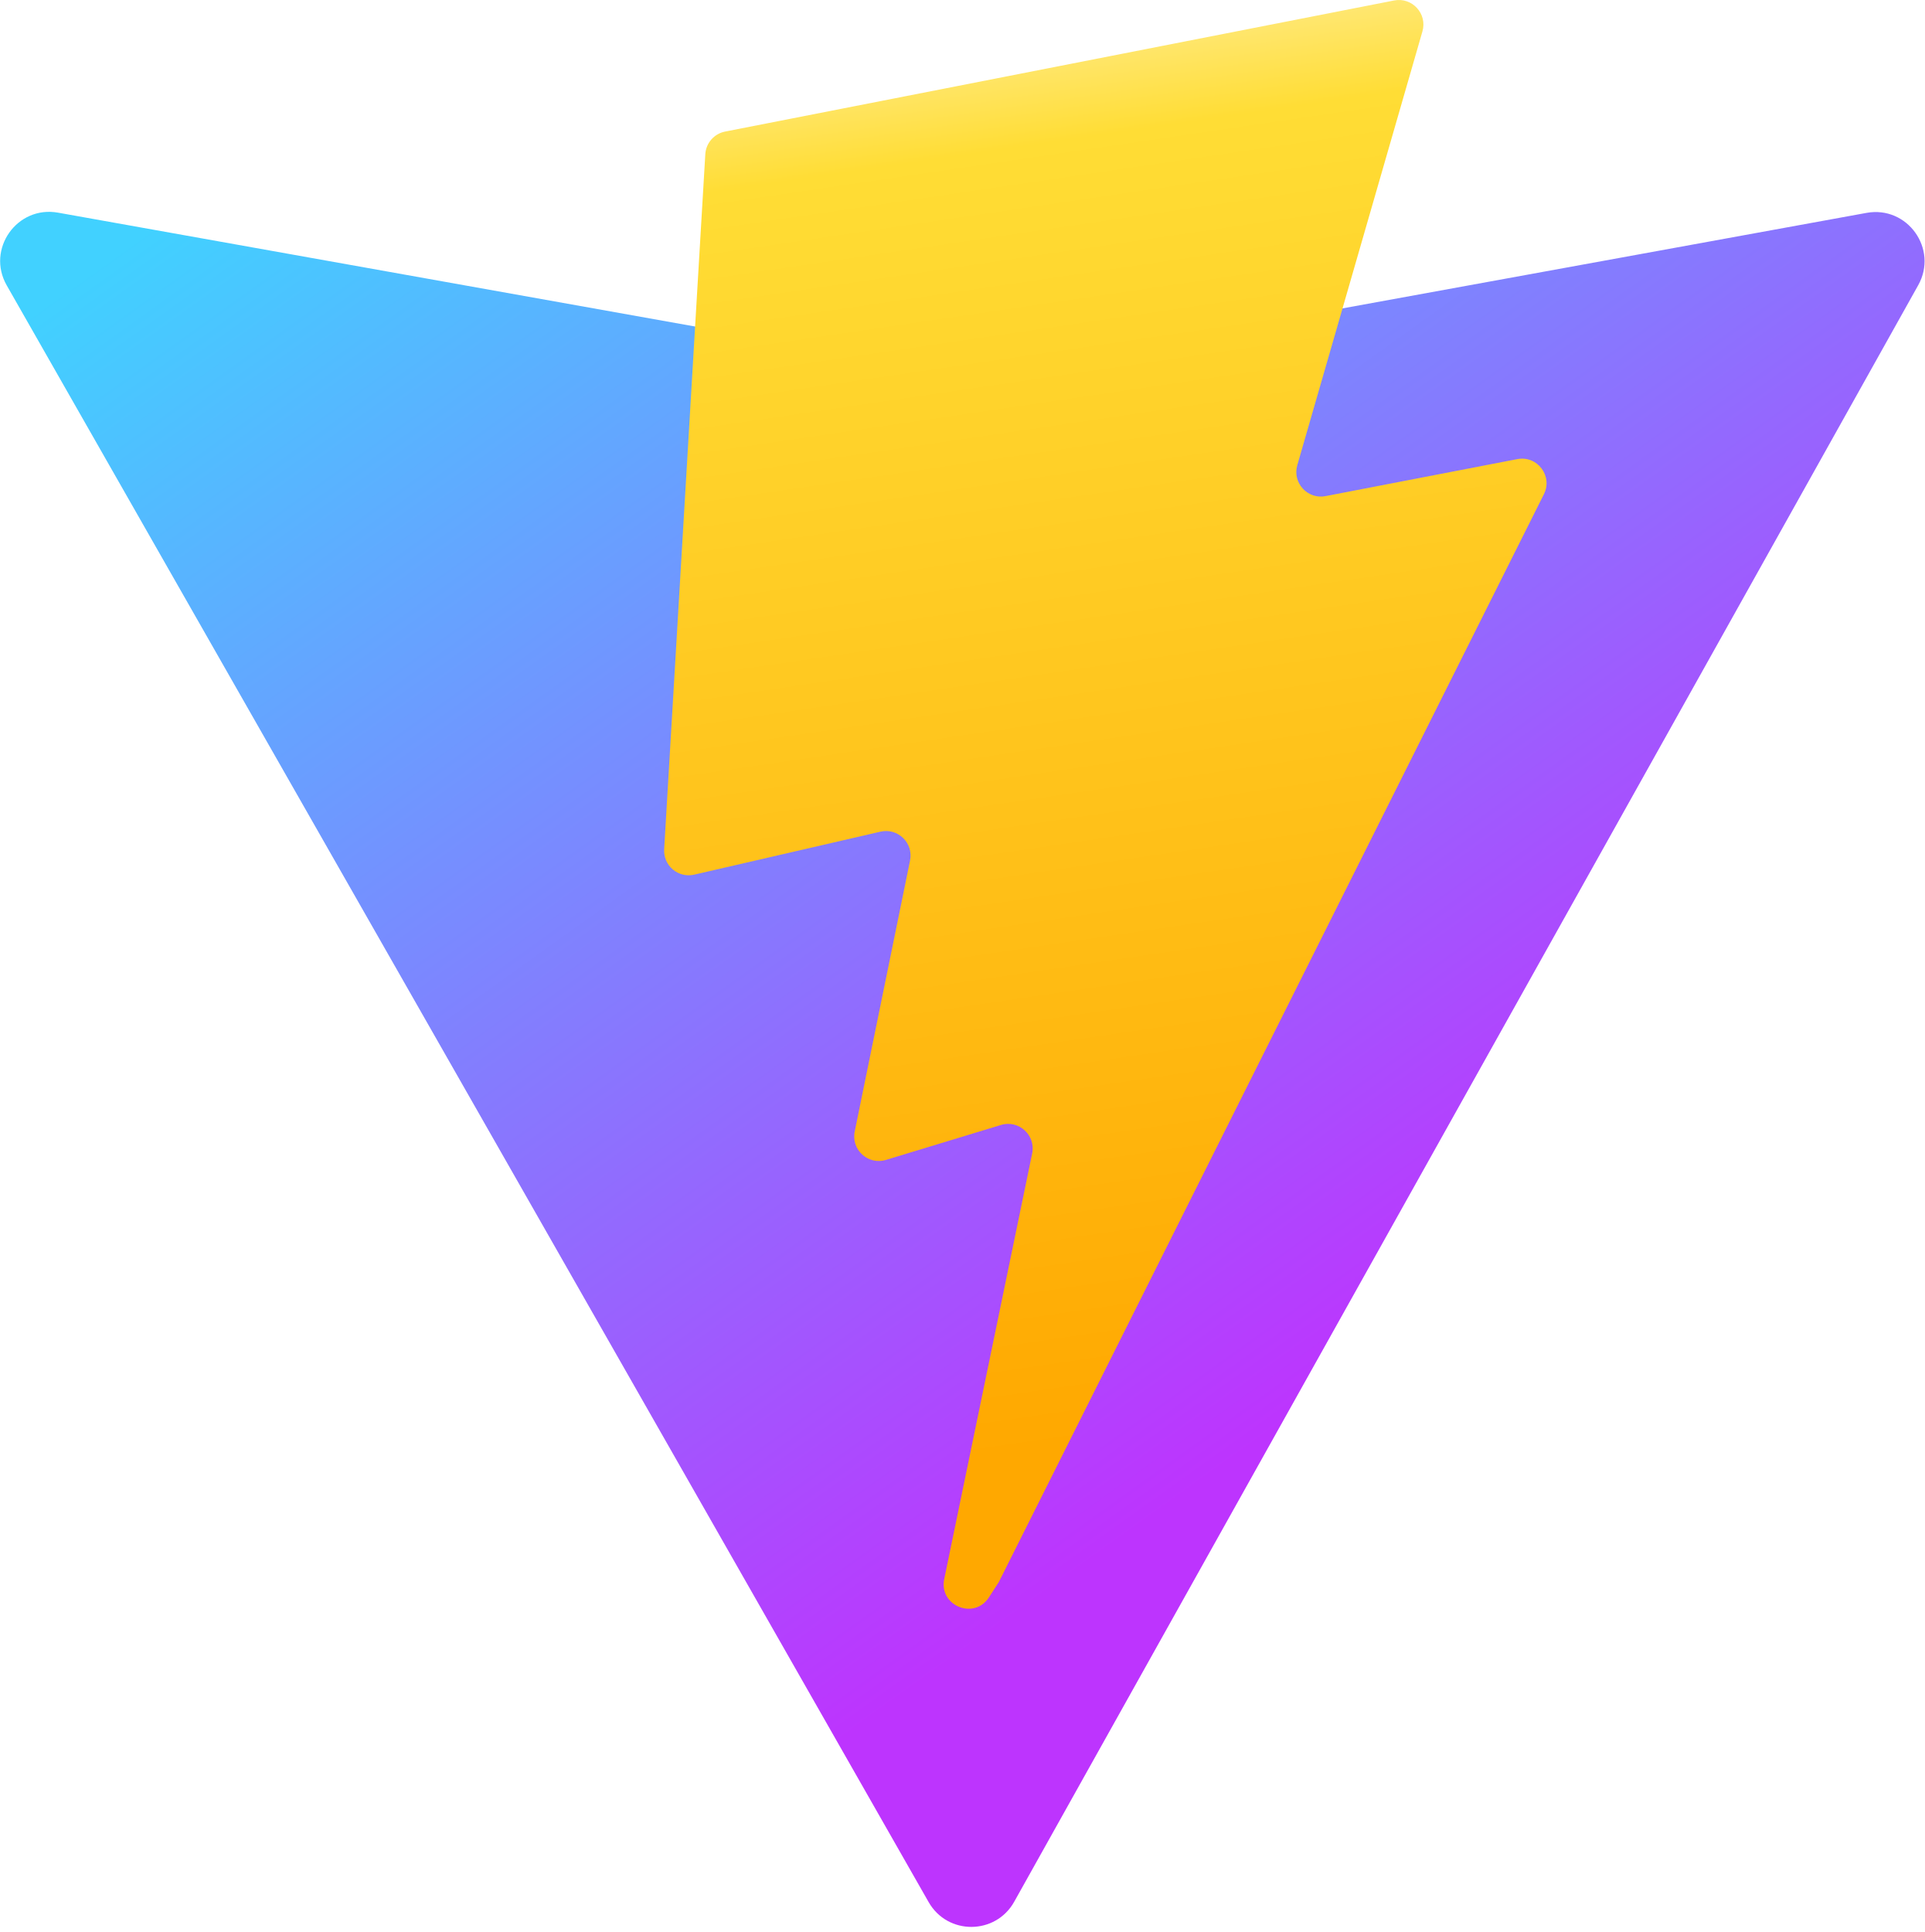
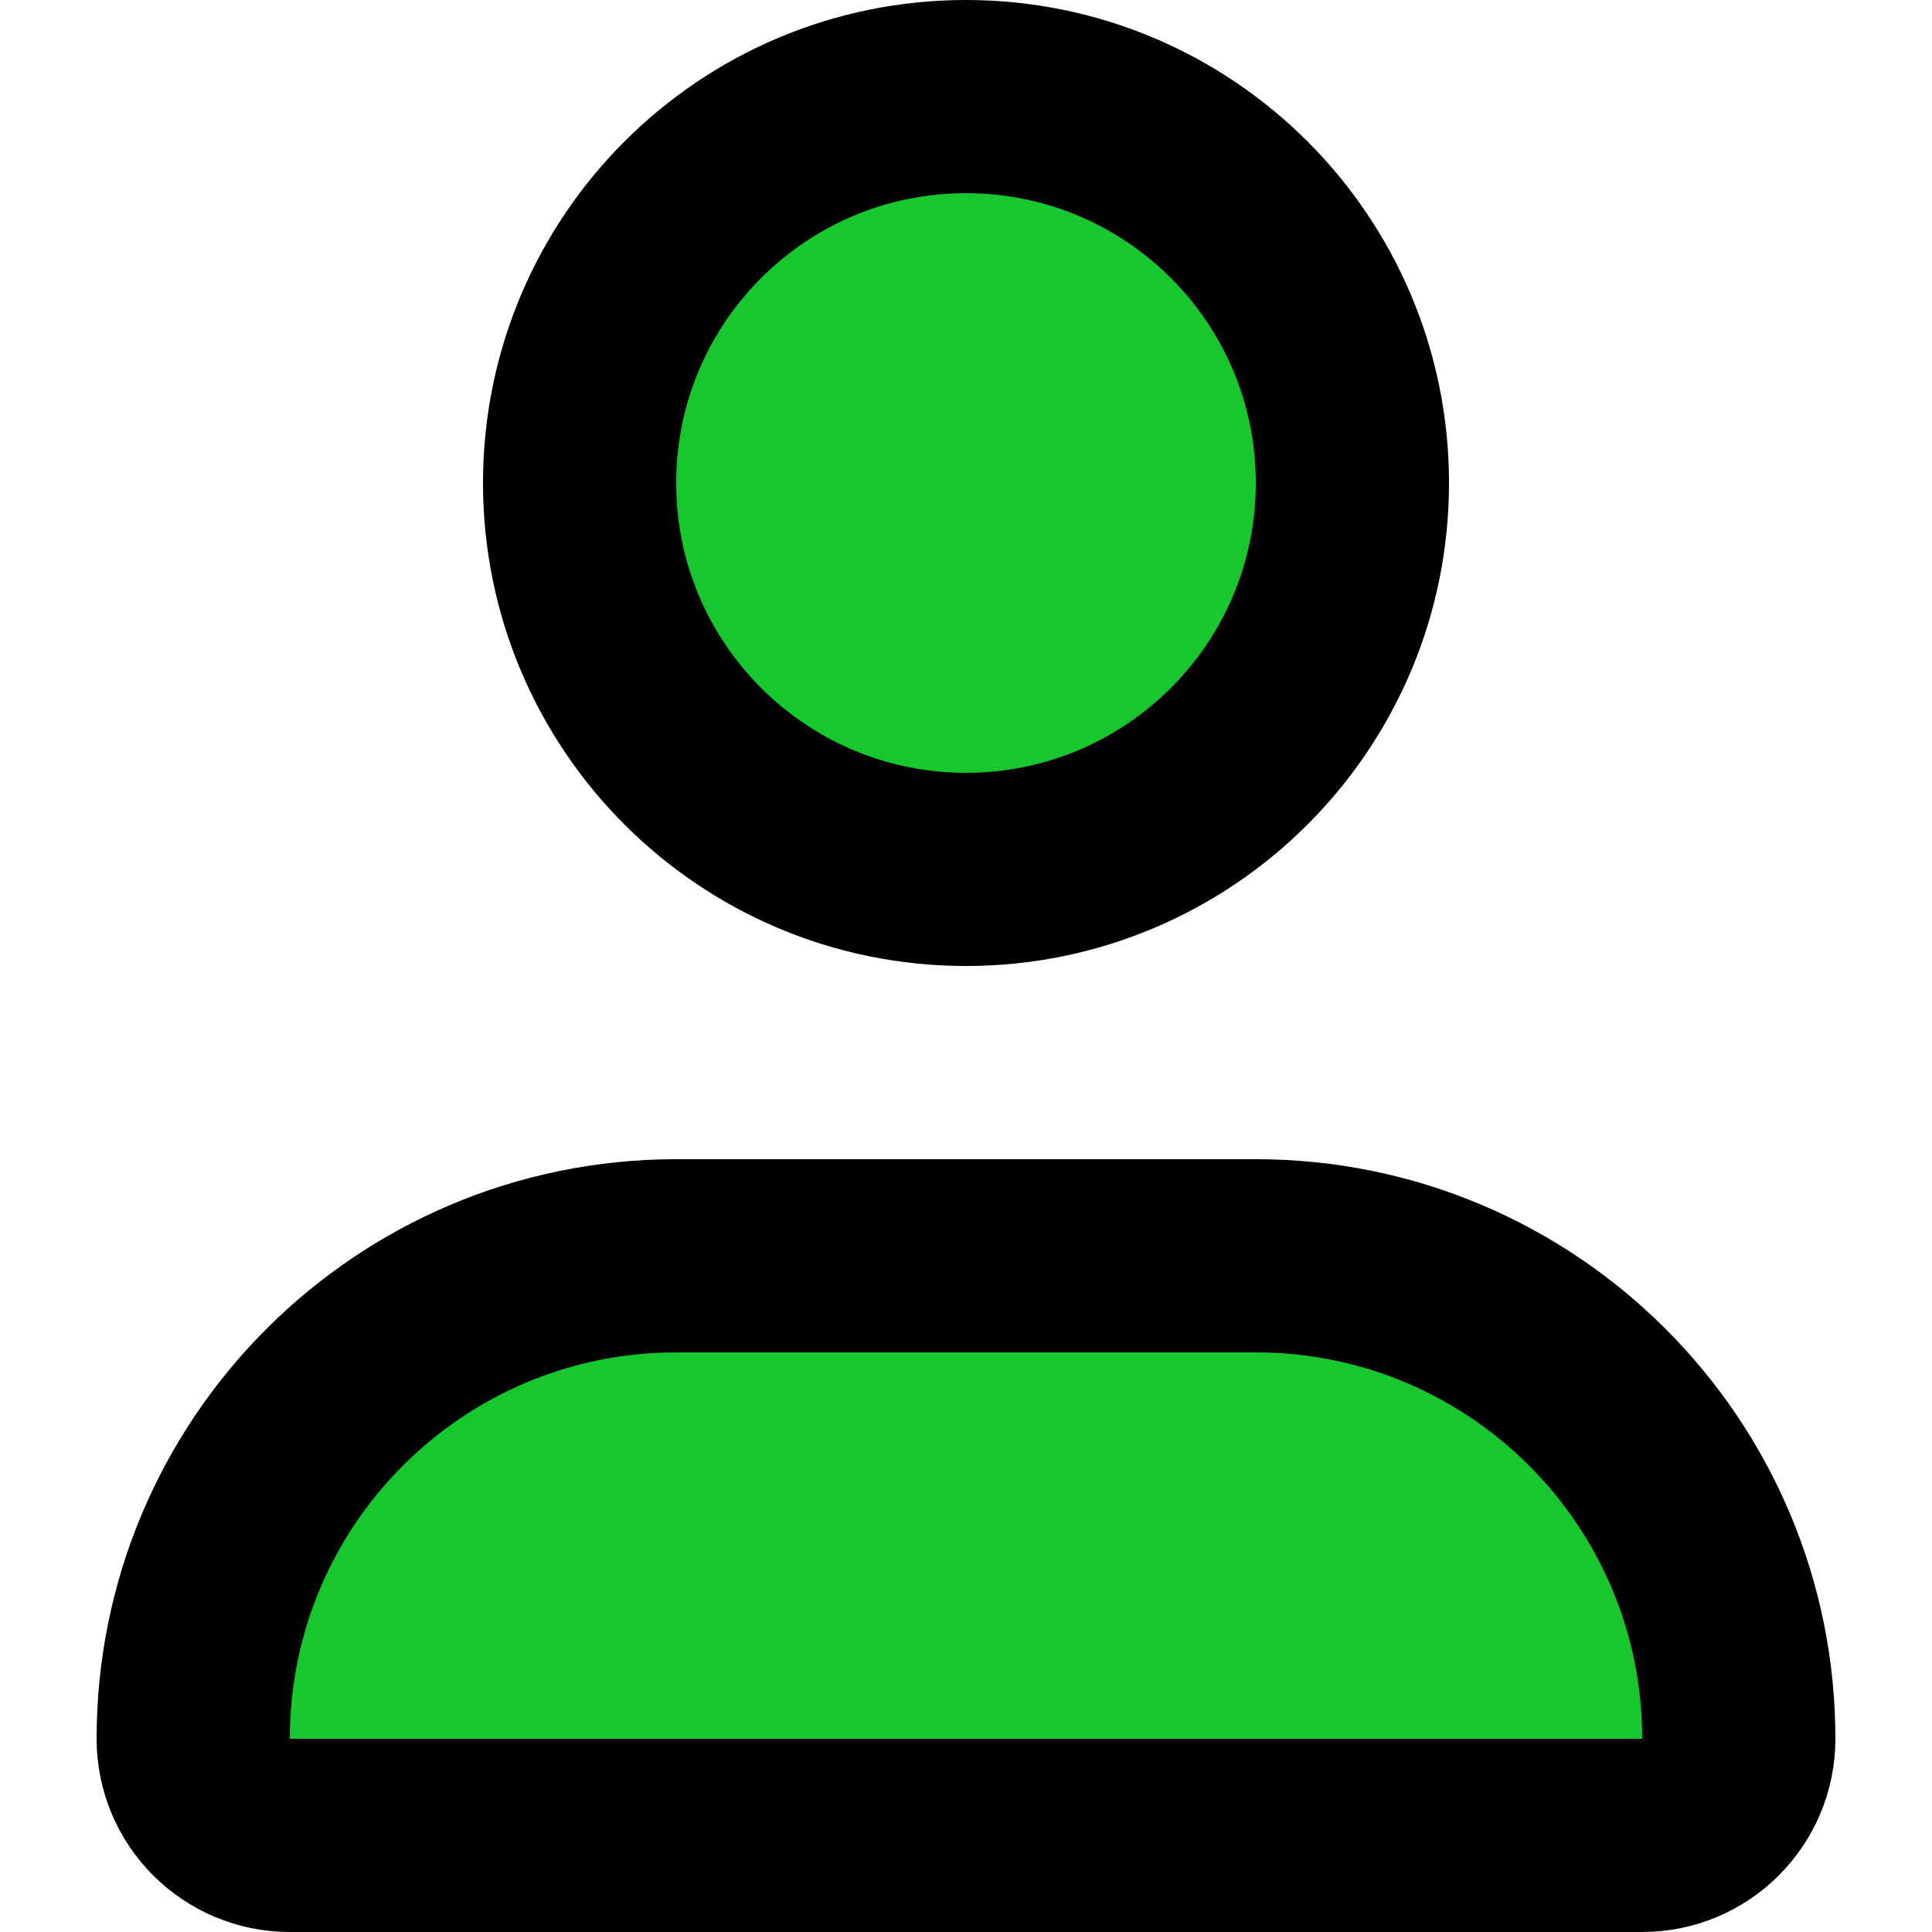
- <svg xmlns="http://www.w3.org/2000/svg" aria-hidden="true" role="img" class="iconify iconify--logos" width="31.88" height="32" preserveAspectRatio="xMidYMid meet" viewBox="0 0 256 257">
-   <defs>
-     <linearGradient id="IconifyId1813088fe1fbc01fb466" x1="-.828%" x2="57.636%" y1="7.652%" y2="78.411%">
-       <stop offset="0%" stop-color="#41D1FF" />
-       <stop offset="100%" stop-color="#BD34FE" />
-     </linearGradient>
-     <linearGradient id="IconifyId1813088fe1fbc01fb467" x1="43.376%" x2="50.316%" y1="2.242%" y2="89.03%">
-       <stop offset="0%" stop-color="#FFEA83" />
-       <stop offset="8.333%" stop-color="#FFDD35" />
-       <stop offset="100%" stop-color="#FFA800" />
-     </linearGradient>
-   </defs>
-   <path fill="url(#IconifyId1813088fe1fbc01fb466)" d="M255.153 37.938L134.897 252.976c-2.483 4.44-8.862 4.466-11.382.048L.875 37.958c-2.746-4.814 1.371-10.646 6.827-9.67l120.385 21.517a6.537 6.537 0 0 0 2.322-.004l117.867-21.483c5.438-.991 9.574 4.796 6.877 9.62Z" />
-   <path fill="url(#IconifyId1813088fe1fbc01fb467)" d="M185.432.063L96.44 17.501a3.268 3.268 0 0 0-2.634 3.014l-5.474 92.456a3.268 3.268 0 0 0 3.997 3.378l24.777-5.718c2.318-.535 4.413 1.507 3.936 3.838l-7.361 36.047c-.495 2.426 1.782 4.5 4.151 3.78l15.304-4.649c2.372-.72 4.652 1.36 4.15 3.788l-11.698 56.621c-.732 3.542 3.979 5.473 5.943 2.437l1.313-2.028l72.516-144.72c1.215-2.423-.88-5.186-3.54-4.672l-25.505 4.922c-2.396.462-4.435-1.77-3.759-4.114l16.646-57.705c.677-2.35-1.37-4.583-3.769-4.113Z" />
+ <svg xmlns="http://www.w3.org/2000/svg" width="800" height="800" viewBox="-1 0 20 20">
+   <path fill="#2ca9bc" d="M6 13h6a5 5 0 0 1 5 5 1 1 0 0 1-1 1H2a1 1 0 0 1-1-1 5 5 0 0 1 5-5" />
+   <path d="M17 18a1 1 0 0 1-1 1H2a1 1 0 0 1-1-1h0a5 5 0 0 1 5-5h6a5 5 0 0 1 5 5M9 1a4 4 0 1 0 4 4 4 4 0 0 0-4-4" fill="#16c72e" stroke="#000" stroke-linecap="round" stroke-linejoin="round" stroke-width="2" />
</svg>
